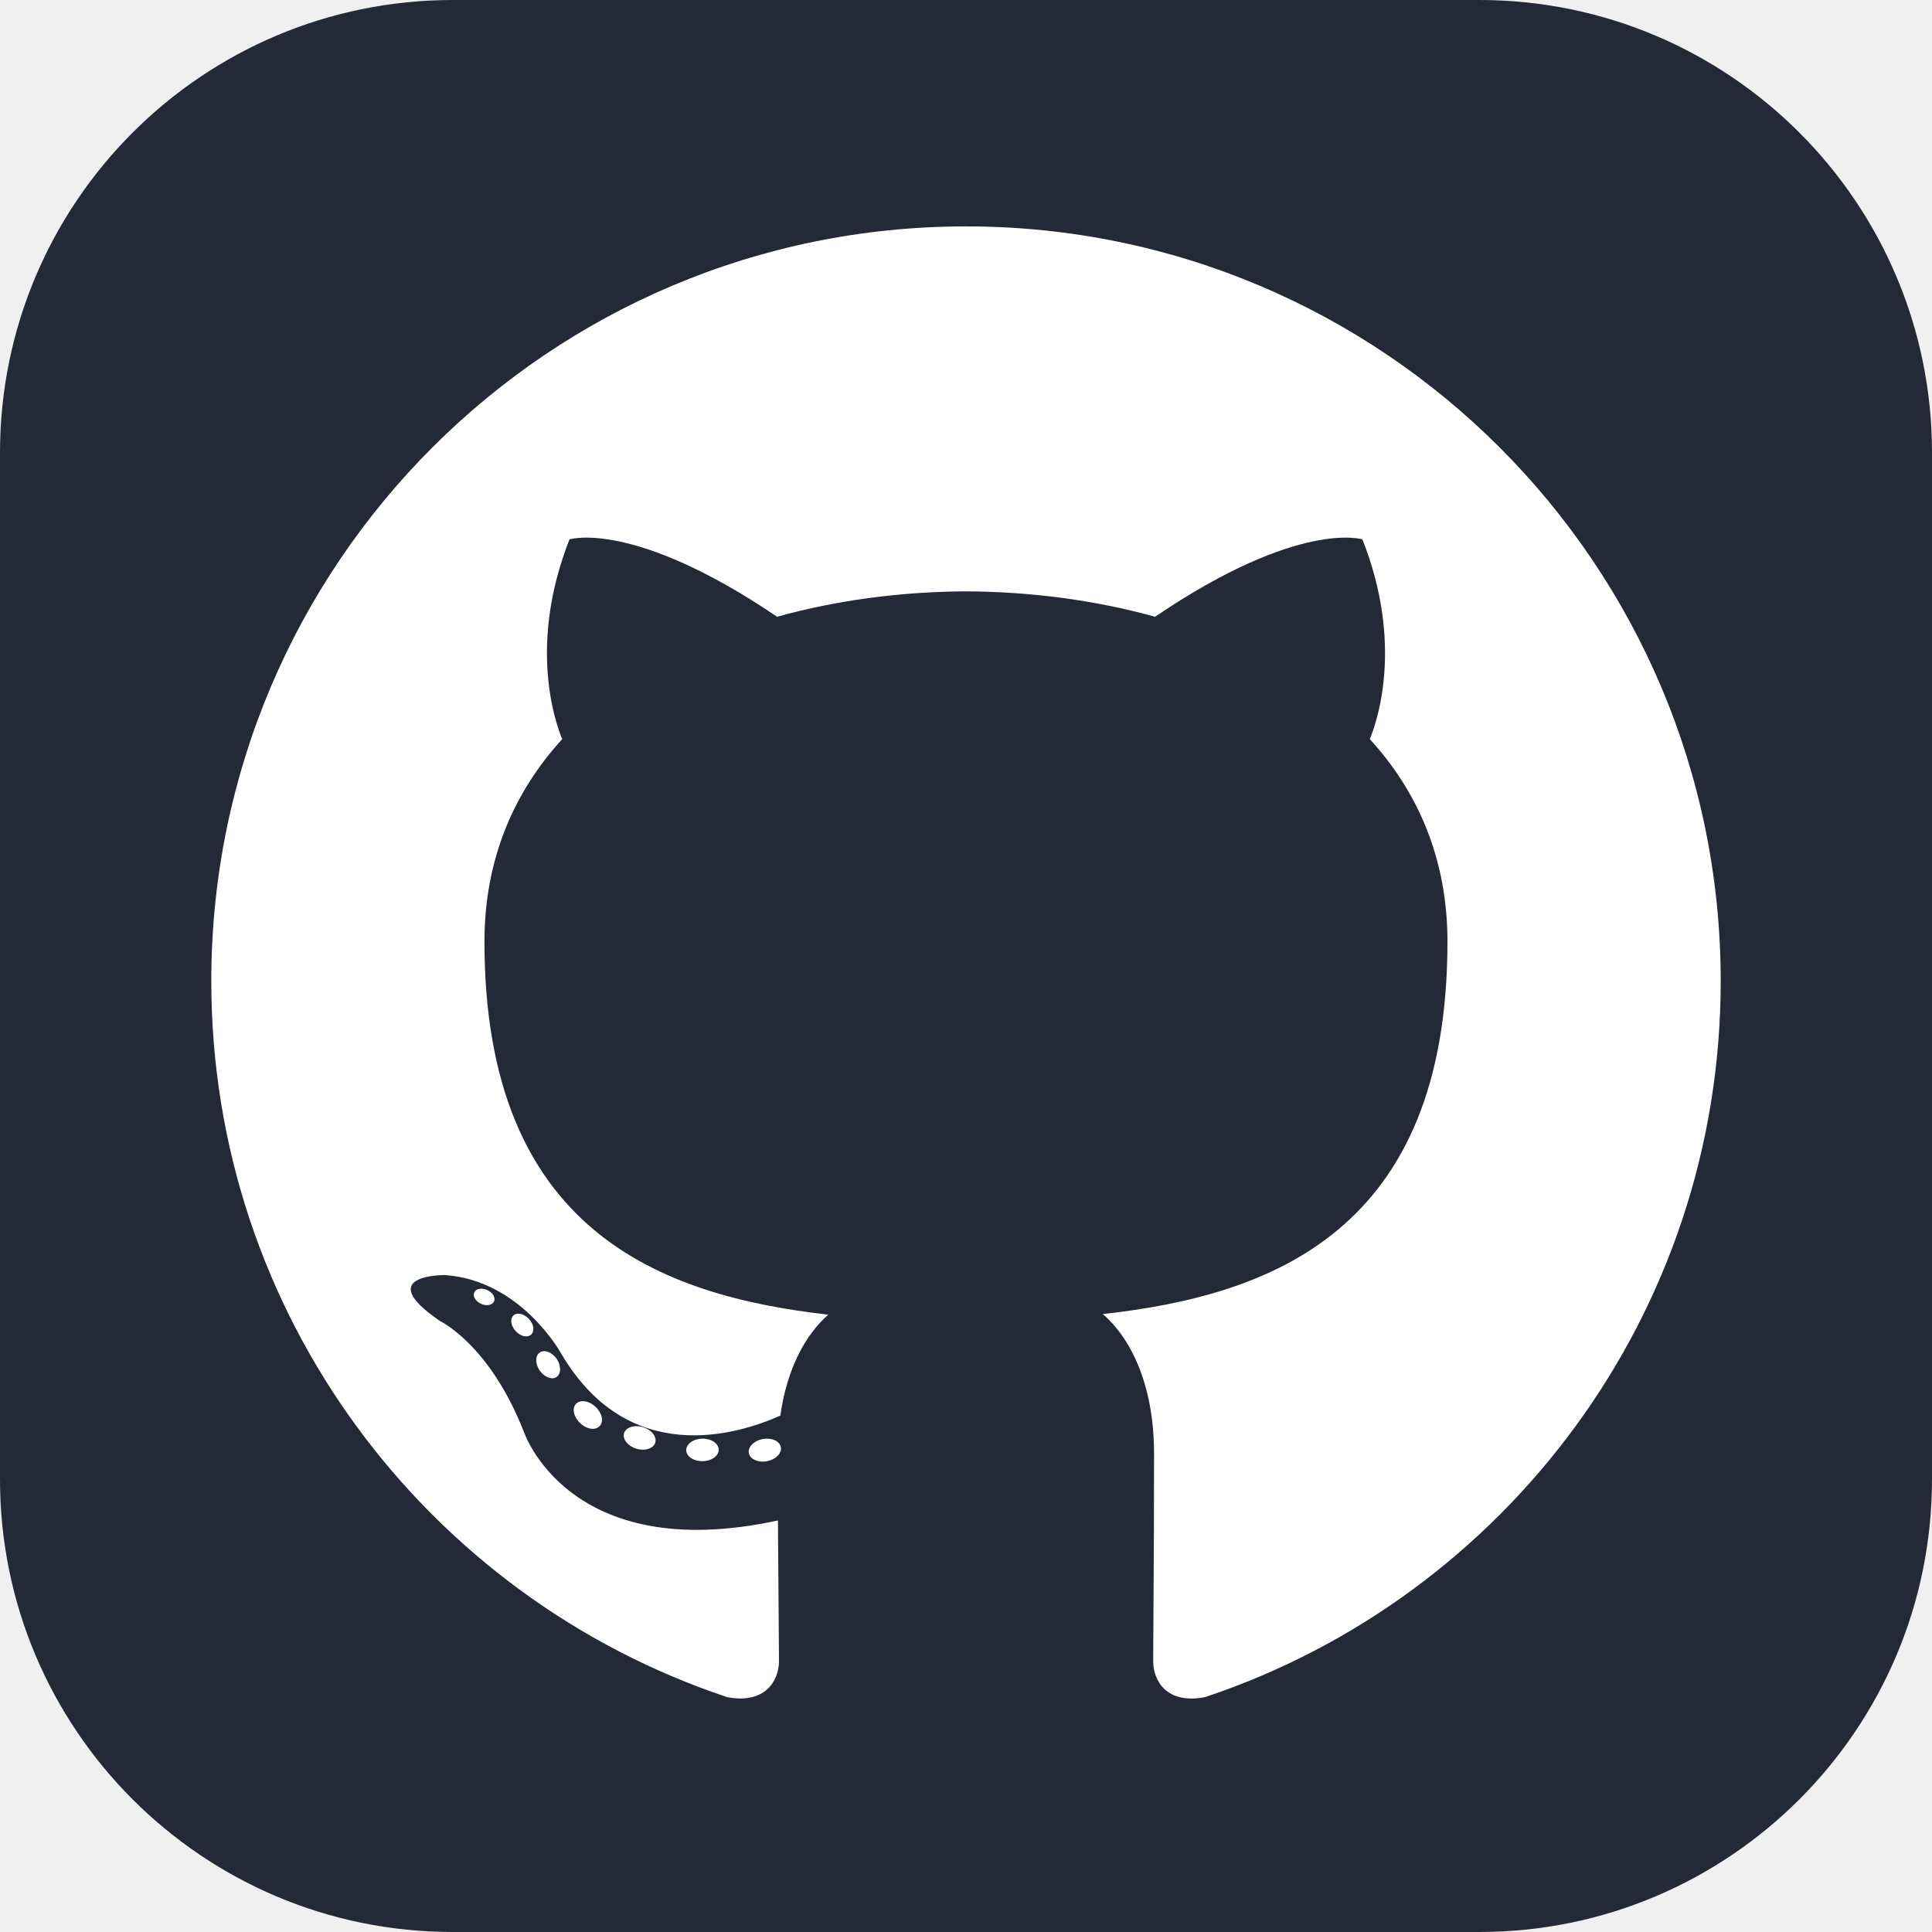
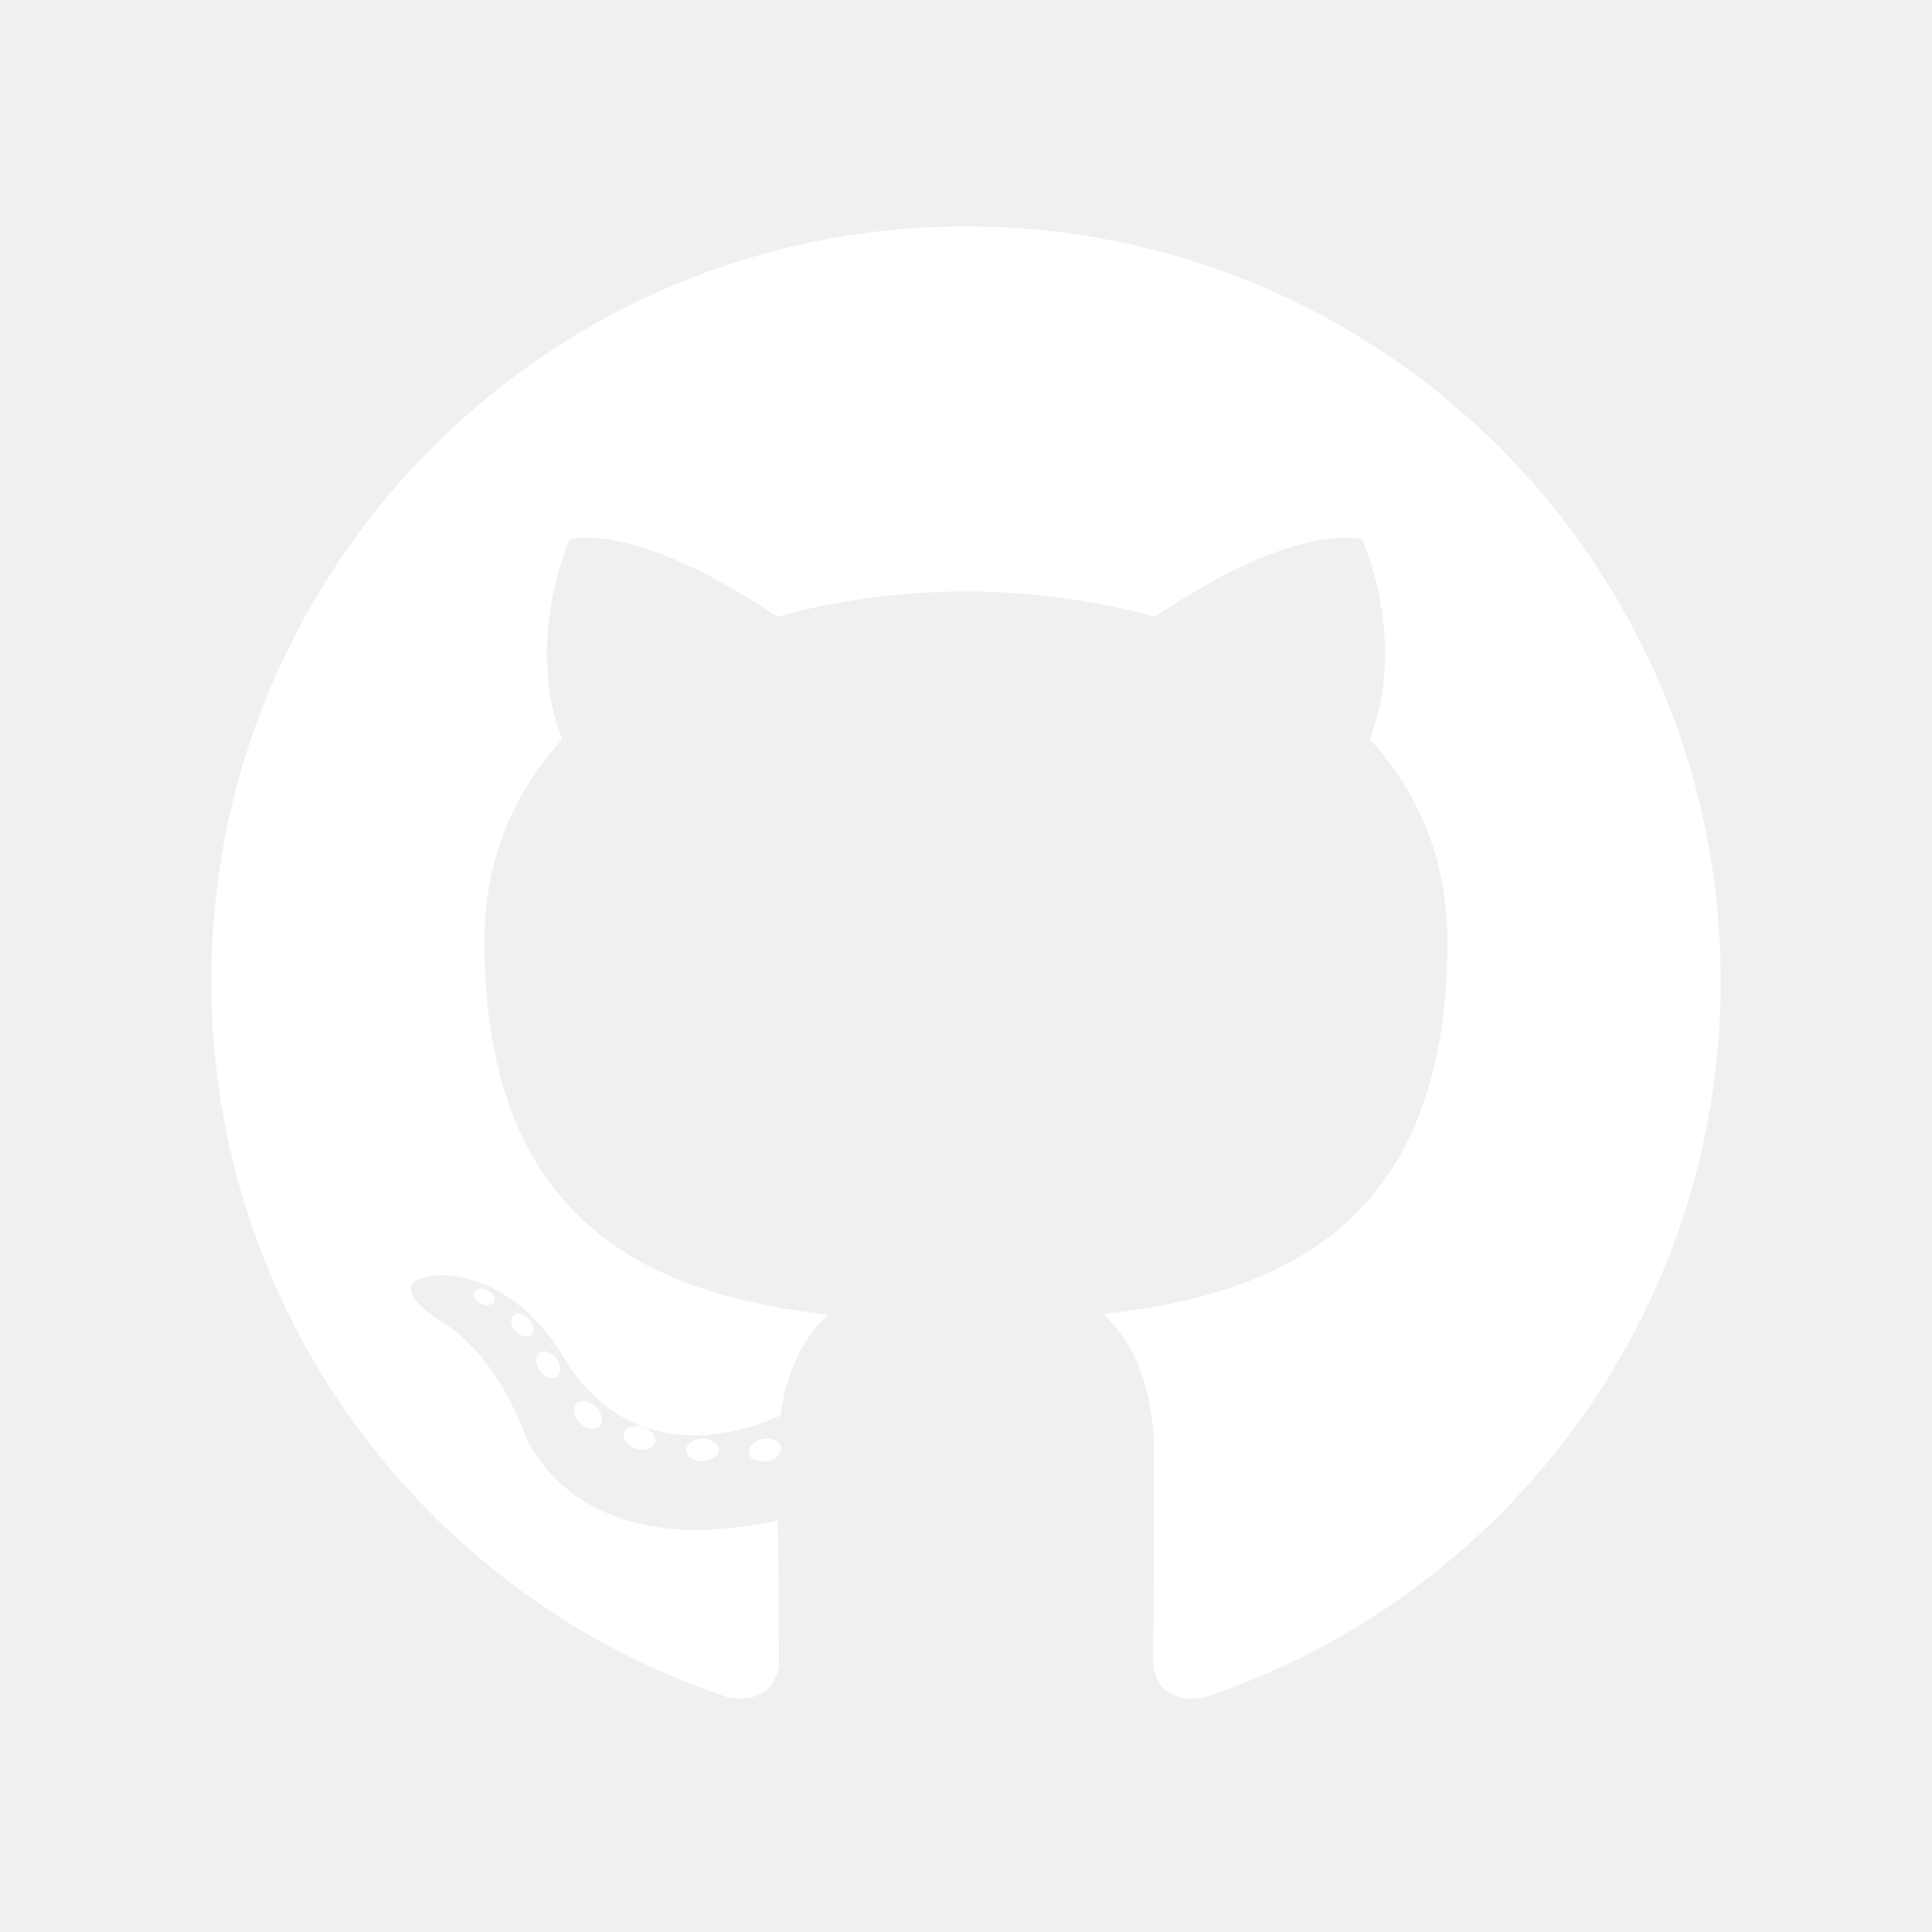
<svg xmlns="http://www.w3.org/2000/svg" width="44" height="44" viewBox="0 0 44 44" fill="none">
-   <path d="M33.688 0H10.312C4.617 0 0 4.617 0 10.312V33.688C0 39.383 4.617 44 10.312 44H33.688C39.383 44 44 39.383 44 33.688V10.312C44 4.617 39.383 0 33.688 0Z" fill="#242938" />
  <path d="M22 5.156C12.509 5.156 4.812 12.851 4.812 22.344C4.812 29.938 9.737 36.38 16.567 38.653C17.425 38.812 17.741 38.28 17.741 37.826C17.741 37.416 17.725 36.063 17.717 34.627C12.936 35.666 11.927 32.599 11.927 32.599C11.145 30.612 10.018 30.084 10.018 30.084C8.459 29.017 10.136 29.039 10.136 29.039C11.862 29.16 12.771 30.81 12.771 30.81C14.304 33.438 16.792 32.678 17.772 32.239C17.927 31.128 18.372 30.37 18.864 29.941C15.046 29.506 11.033 28.032 11.033 21.446C11.033 19.57 11.704 18.036 12.804 16.833C12.625 16.4 12.037 14.652 12.97 12.284C12.97 12.284 14.414 11.822 17.698 14.046C19.069 13.665 20.539 13.474 22 13.468C23.461 13.474 24.932 13.665 26.306 14.046C29.586 11.822 31.028 12.284 31.028 12.284C31.963 14.652 31.375 16.4 31.196 16.833C32.298 18.036 32.965 19.57 32.965 21.446C32.965 28.048 28.944 29.501 25.117 29.927C25.733 30.46 26.283 31.506 26.283 33.11C26.283 35.409 26.263 37.26 26.263 37.826C26.263 38.284 26.572 38.82 27.444 38.651C34.269 36.376 39.188 29.935 39.188 22.344C39.188 12.851 31.492 5.156 22 5.156ZM11.25 29.64C11.212 29.726 11.078 29.751 10.955 29.693C10.831 29.637 10.761 29.52 10.801 29.435C10.838 29.347 10.973 29.322 11.097 29.381C11.222 29.437 11.293 29.555 11.25 29.64ZM12.095 30.395C12.013 30.471 11.853 30.436 11.744 30.315C11.632 30.195 11.611 30.035 11.694 29.958C11.778 29.882 11.934 29.918 12.046 30.038C12.159 30.159 12.181 30.318 12.095 30.395ZM12.675 31.36C12.57 31.433 12.398 31.365 12.291 31.212C12.186 31.059 12.186 30.876 12.293 30.802C12.4 30.729 12.57 30.795 12.678 30.946C12.783 31.102 12.783 31.285 12.675 31.36ZM13.656 32.478C13.562 32.582 13.361 32.554 13.214 32.412C13.064 32.273 13.022 32.077 13.117 31.973C13.212 31.869 13.414 31.898 13.562 32.039C13.711 32.177 13.757 32.375 13.656 32.478ZM14.924 32.855C14.882 32.99 14.689 33.051 14.494 32.994C14.3 32.935 14.173 32.777 14.212 32.641C14.253 32.506 14.447 32.442 14.643 32.503C14.837 32.562 14.964 32.718 14.924 32.855ZM16.367 33.015C16.371 33.157 16.206 33.275 16.002 33.277C15.796 33.282 15.63 33.167 15.628 33.028C15.628 32.884 15.79 32.768 15.995 32.764C16.199 32.761 16.367 32.874 16.367 33.015ZM17.784 32.961C17.808 33.099 17.666 33.241 17.463 33.279C17.264 33.316 17.079 33.23 17.054 33.093C17.029 32.951 17.174 32.809 17.373 32.772C17.576 32.737 17.758 32.82 17.784 32.961Z" fill="white" />
</svg>
